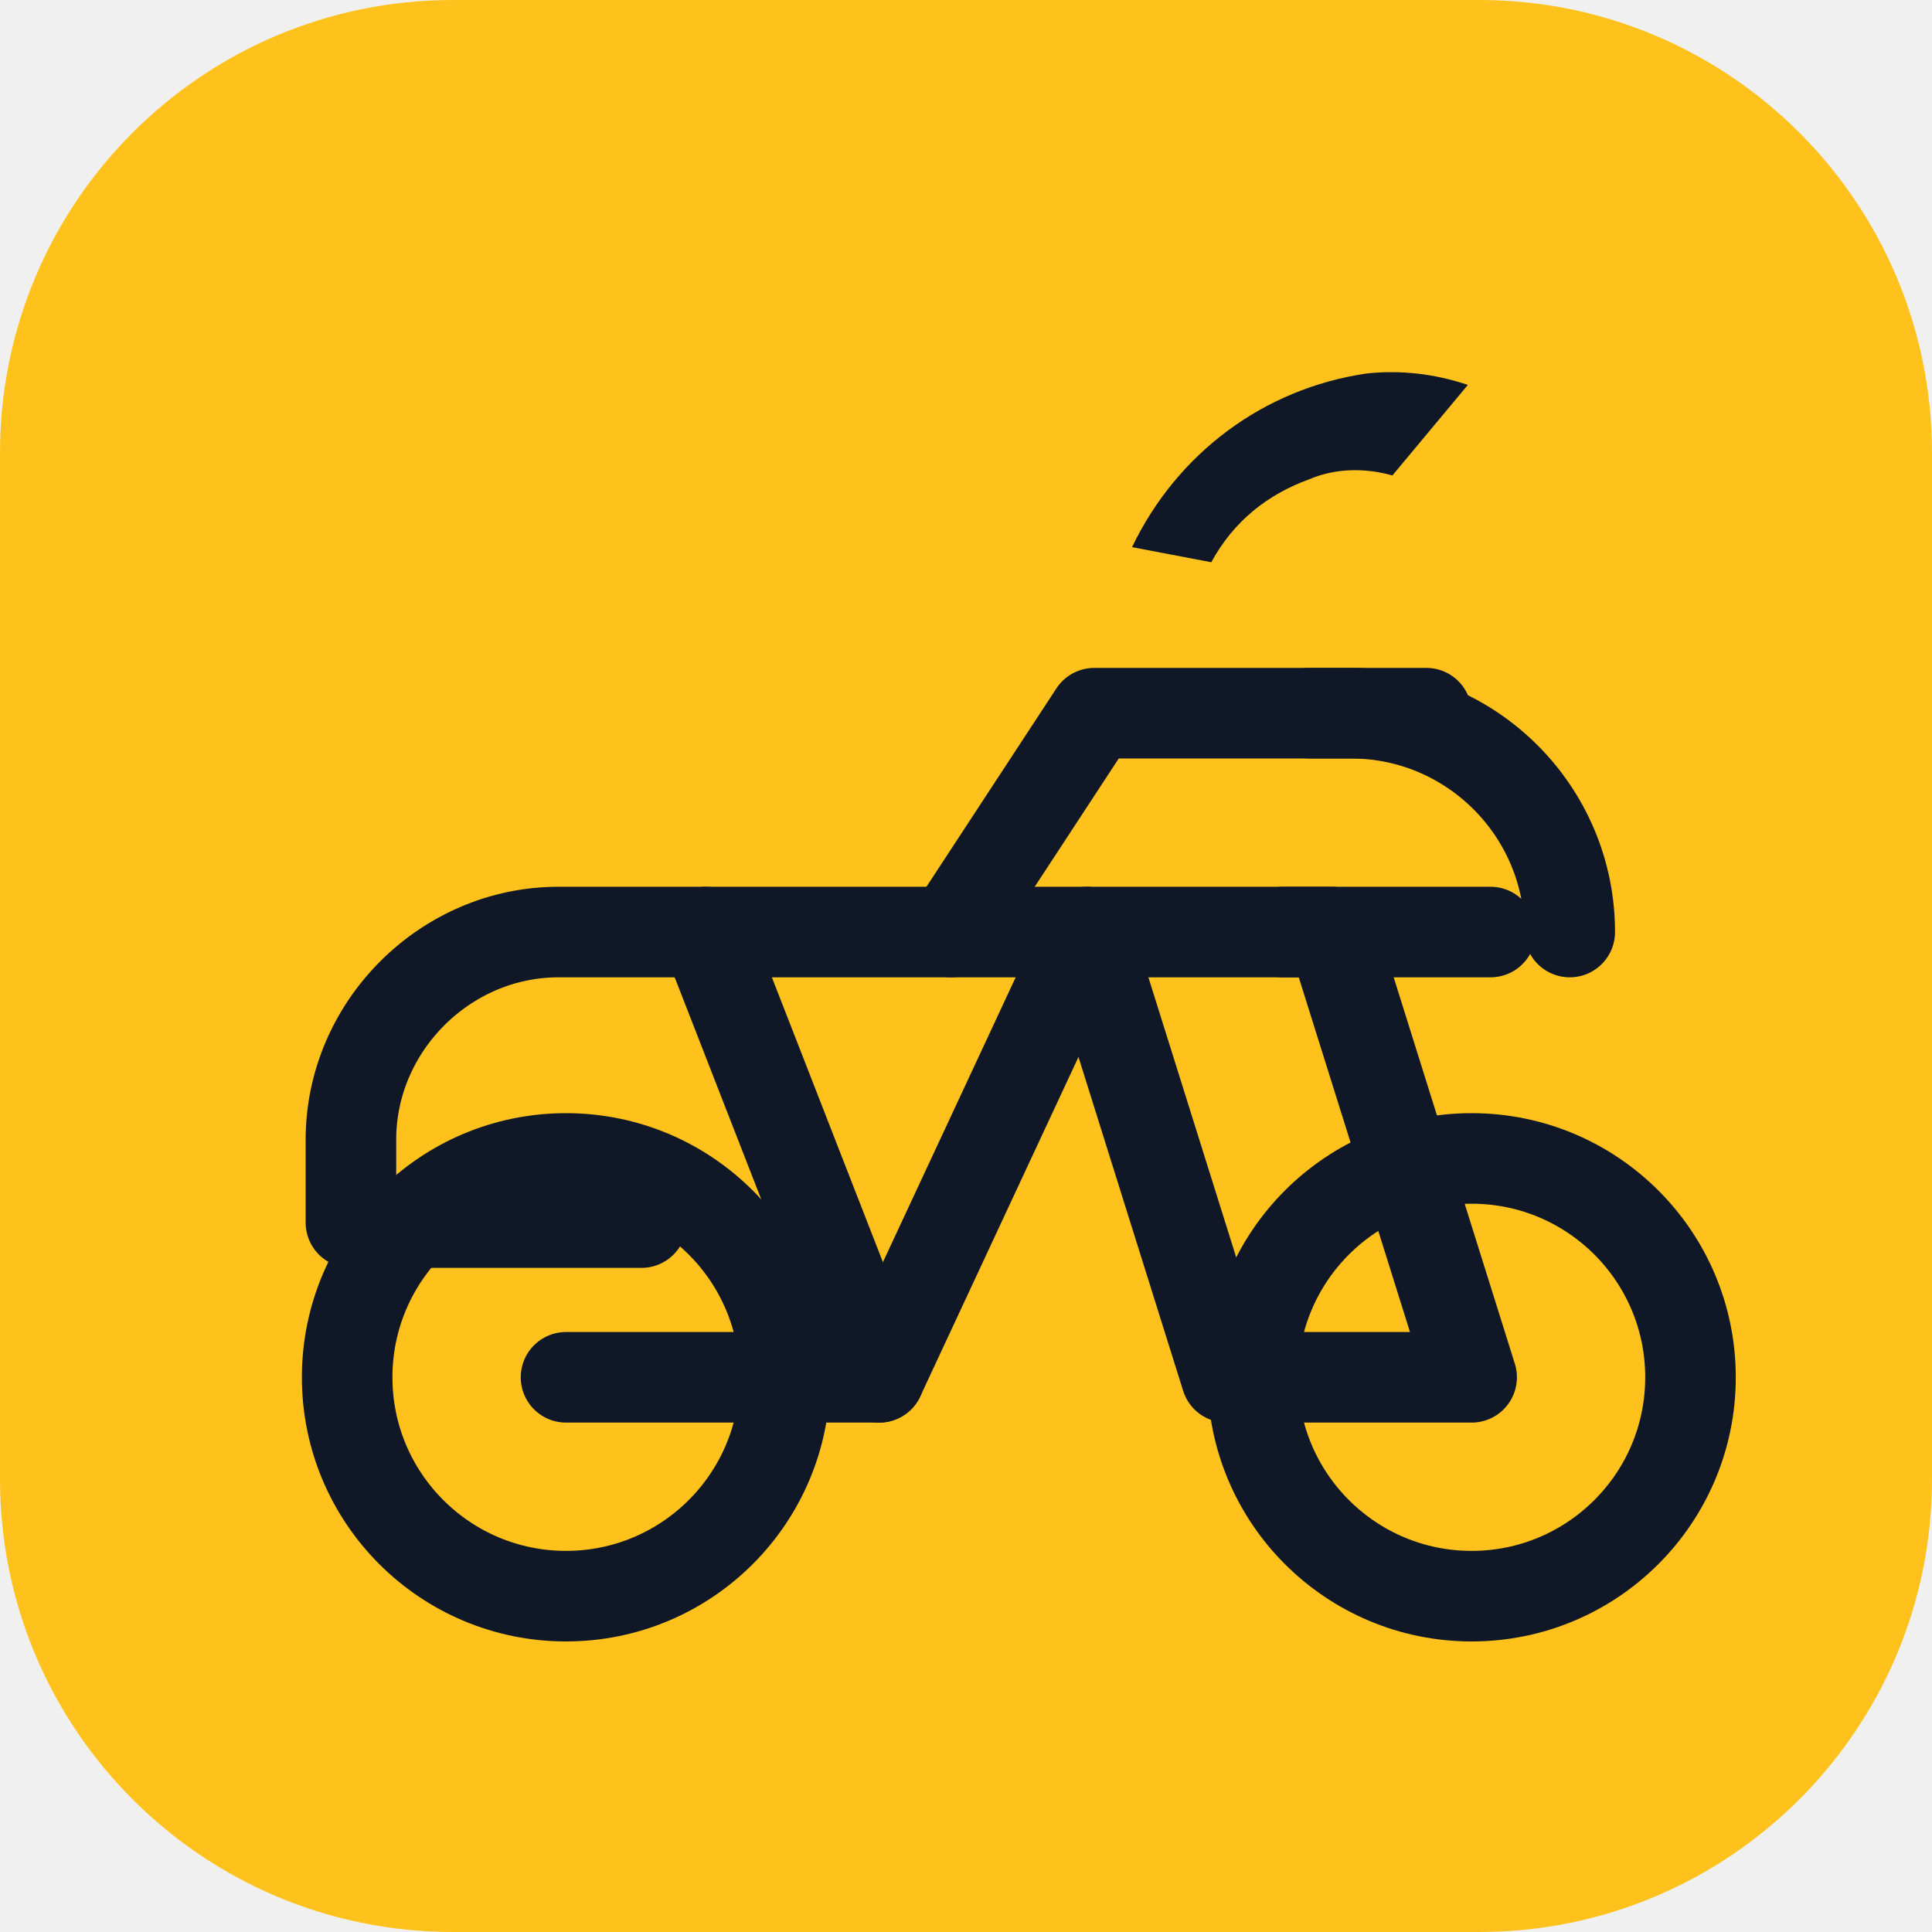
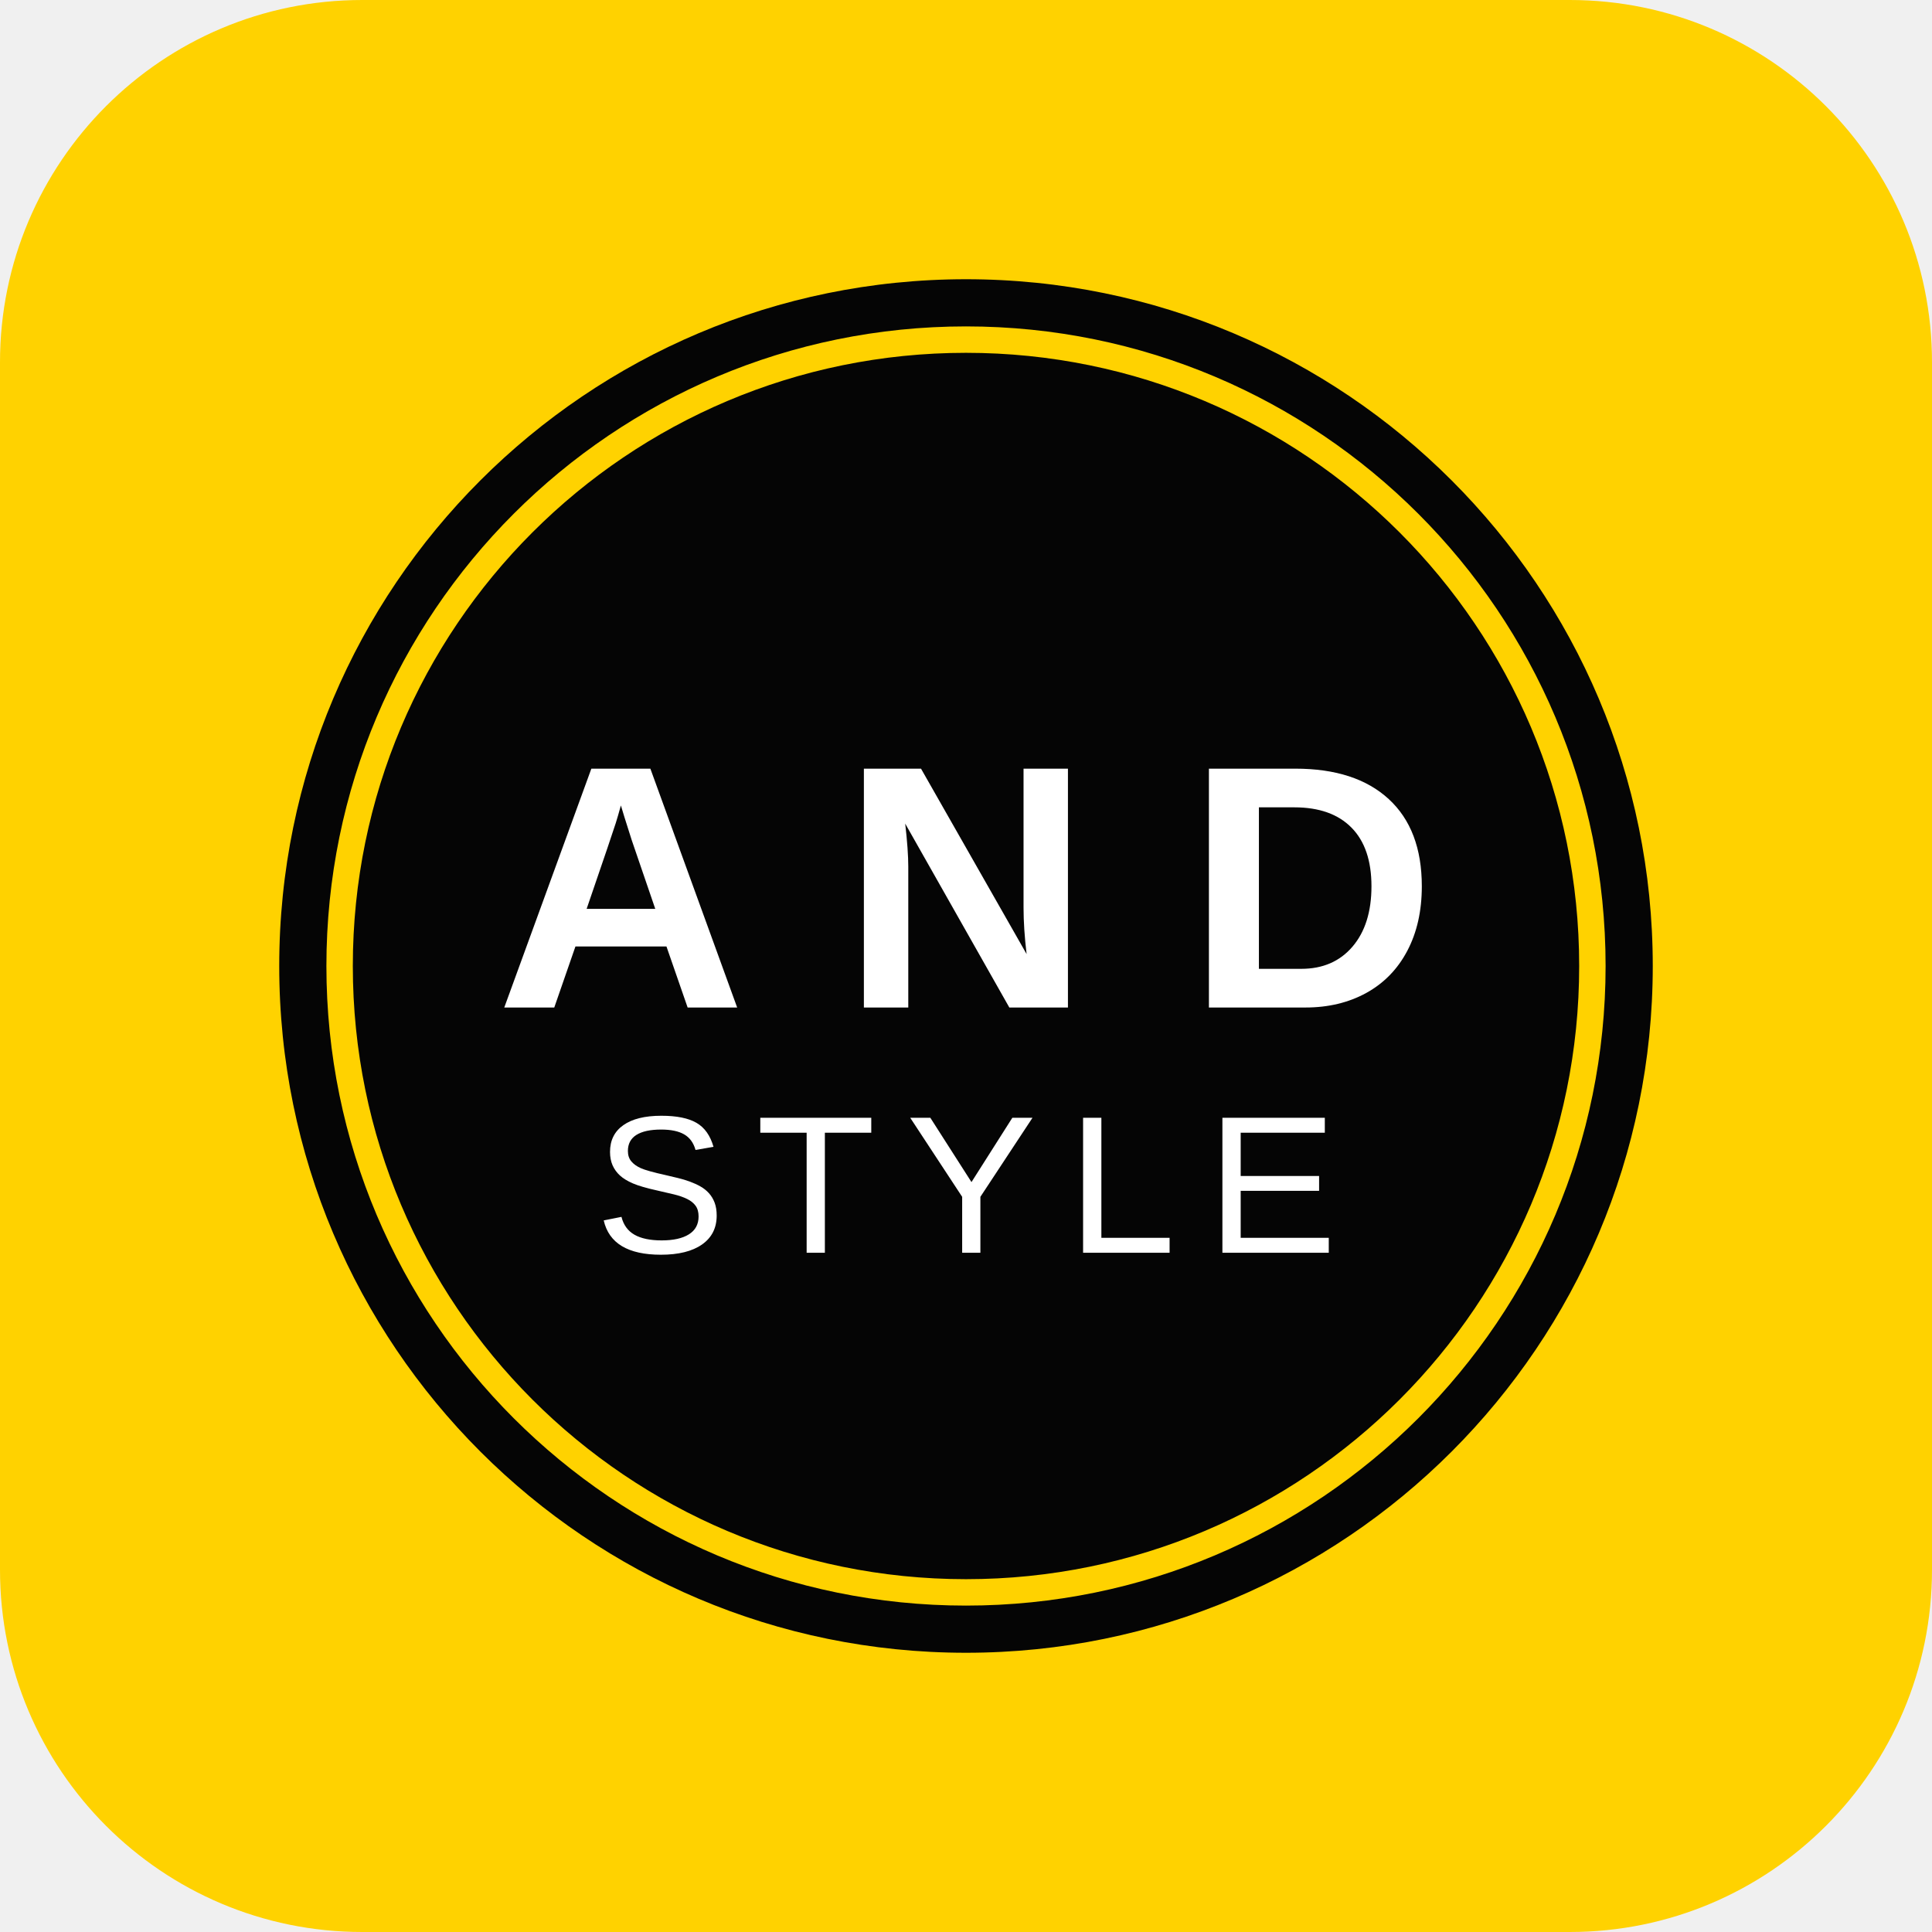
<svg xmlns="http://www.w3.org/2000/svg" viewBox="0 0 512 512">
-   <rect width="512" height="512" rx="120" fill="#ffc21c" />
-   <g fill="none" stroke="#101827" stroke-width="24" stroke-linecap="round" stroke-linejoin="round">
-     <circle cx="150" cy="365" r="58" />
-     <circle cx="390" cy="365" r="58" />
-     <path d="M150 365h83l55-118h65l37 118h-58" />
-     <path d="M233 365l-46-118h101l37 118" />
-     <path d="M187 247h-39c-30 0-55 25-55 55v22h77" />
-     <path d="M252 247l38-58h68c32 0 58 26 58 58v0" />
-     <path d="M347 189h31" />
-     <path d="M340 247h55" />
-   </g>
-   <path d="M300 145c12-25 35-42 62-46 9-1 18 0 27 3l-20 24c-7-2-15-2-22 1-11 4-20 11-26 22z" fill="#101827" />
+   <rect width="512" height="512" rx="96" fill="#ffd200" />
+   <circle cx="256" cy="256" r="190" fill="#050505" stroke="#ffd200" stroke-width="16" />
+   <circle cx="256" cy="256" r="166" fill="none" stroke="#ffd200" stroke-width="7" />
+   <text x="256" y="267" text-anchor="middle" fill="#fff" font-family="Arial,Helvetica,sans-serif" font-size="92" font-weight="900" letter-spacing="25">AND</text>
+   <text x="256" y="332" text-anchor="middle" fill="#fff" font-family="Arial,Helvetica,sans-serif" font-size="52" font-weight="400" letter-spacing="8">STYLE</text>
</svg>
